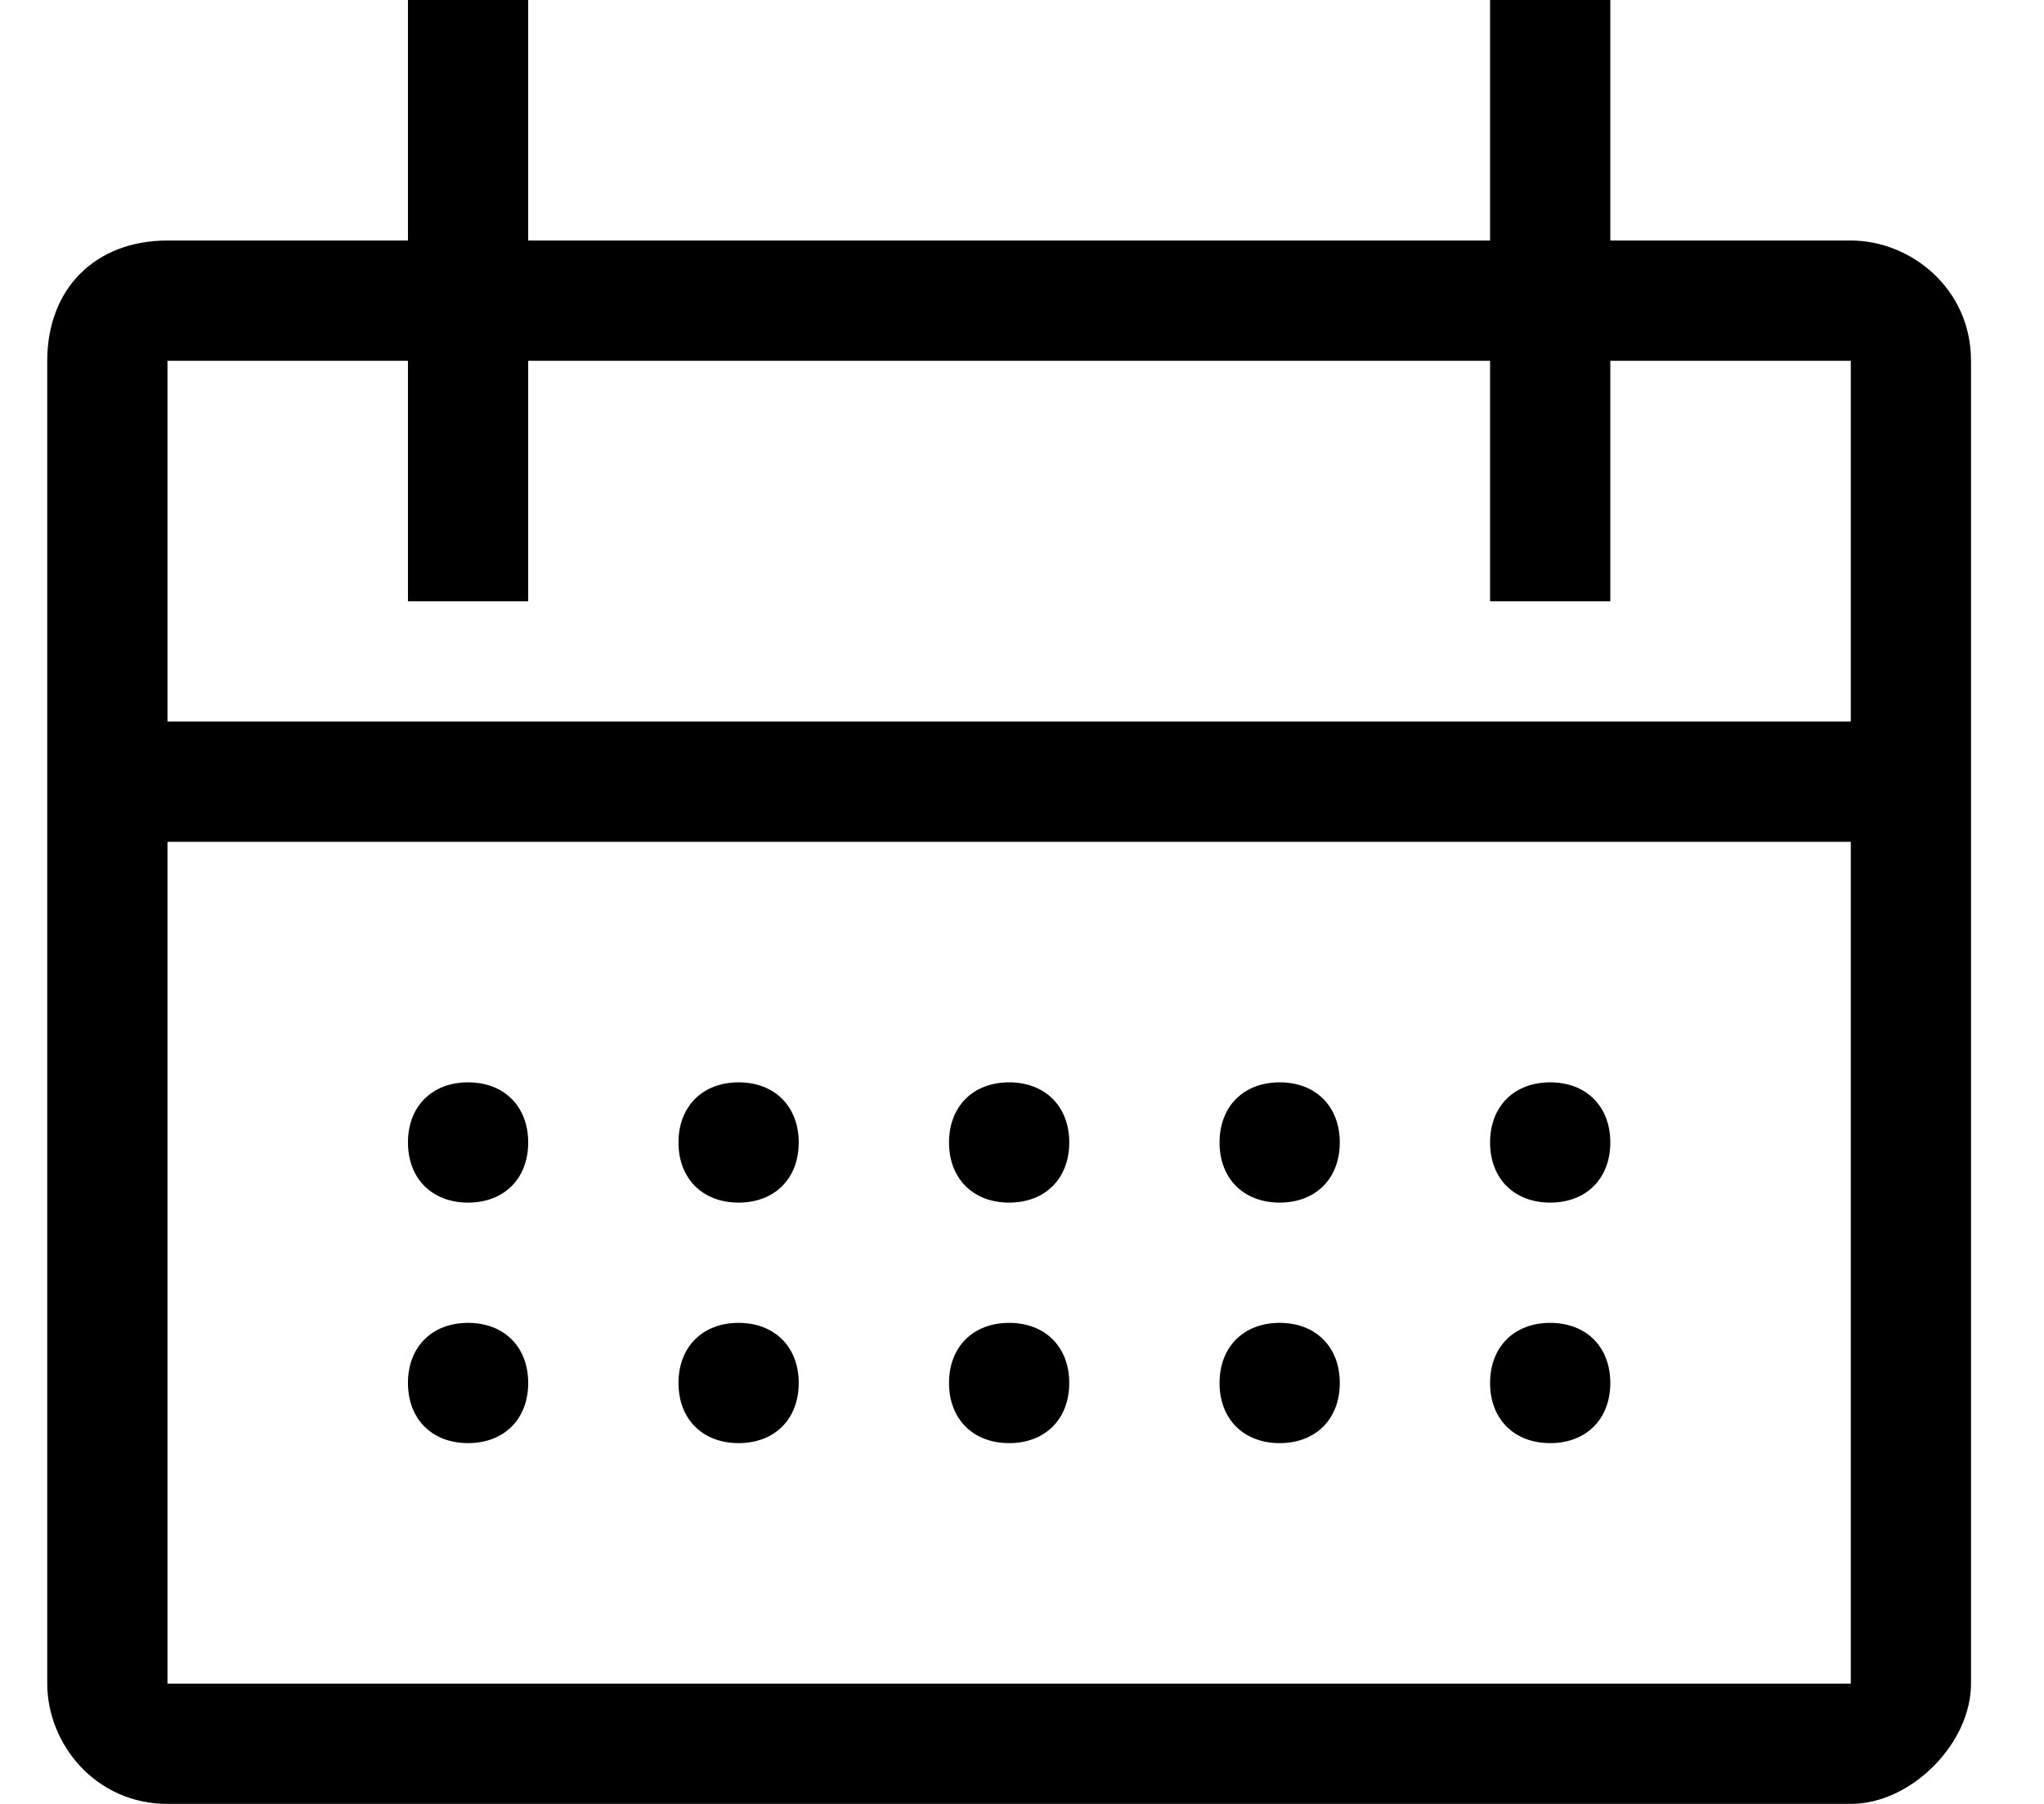
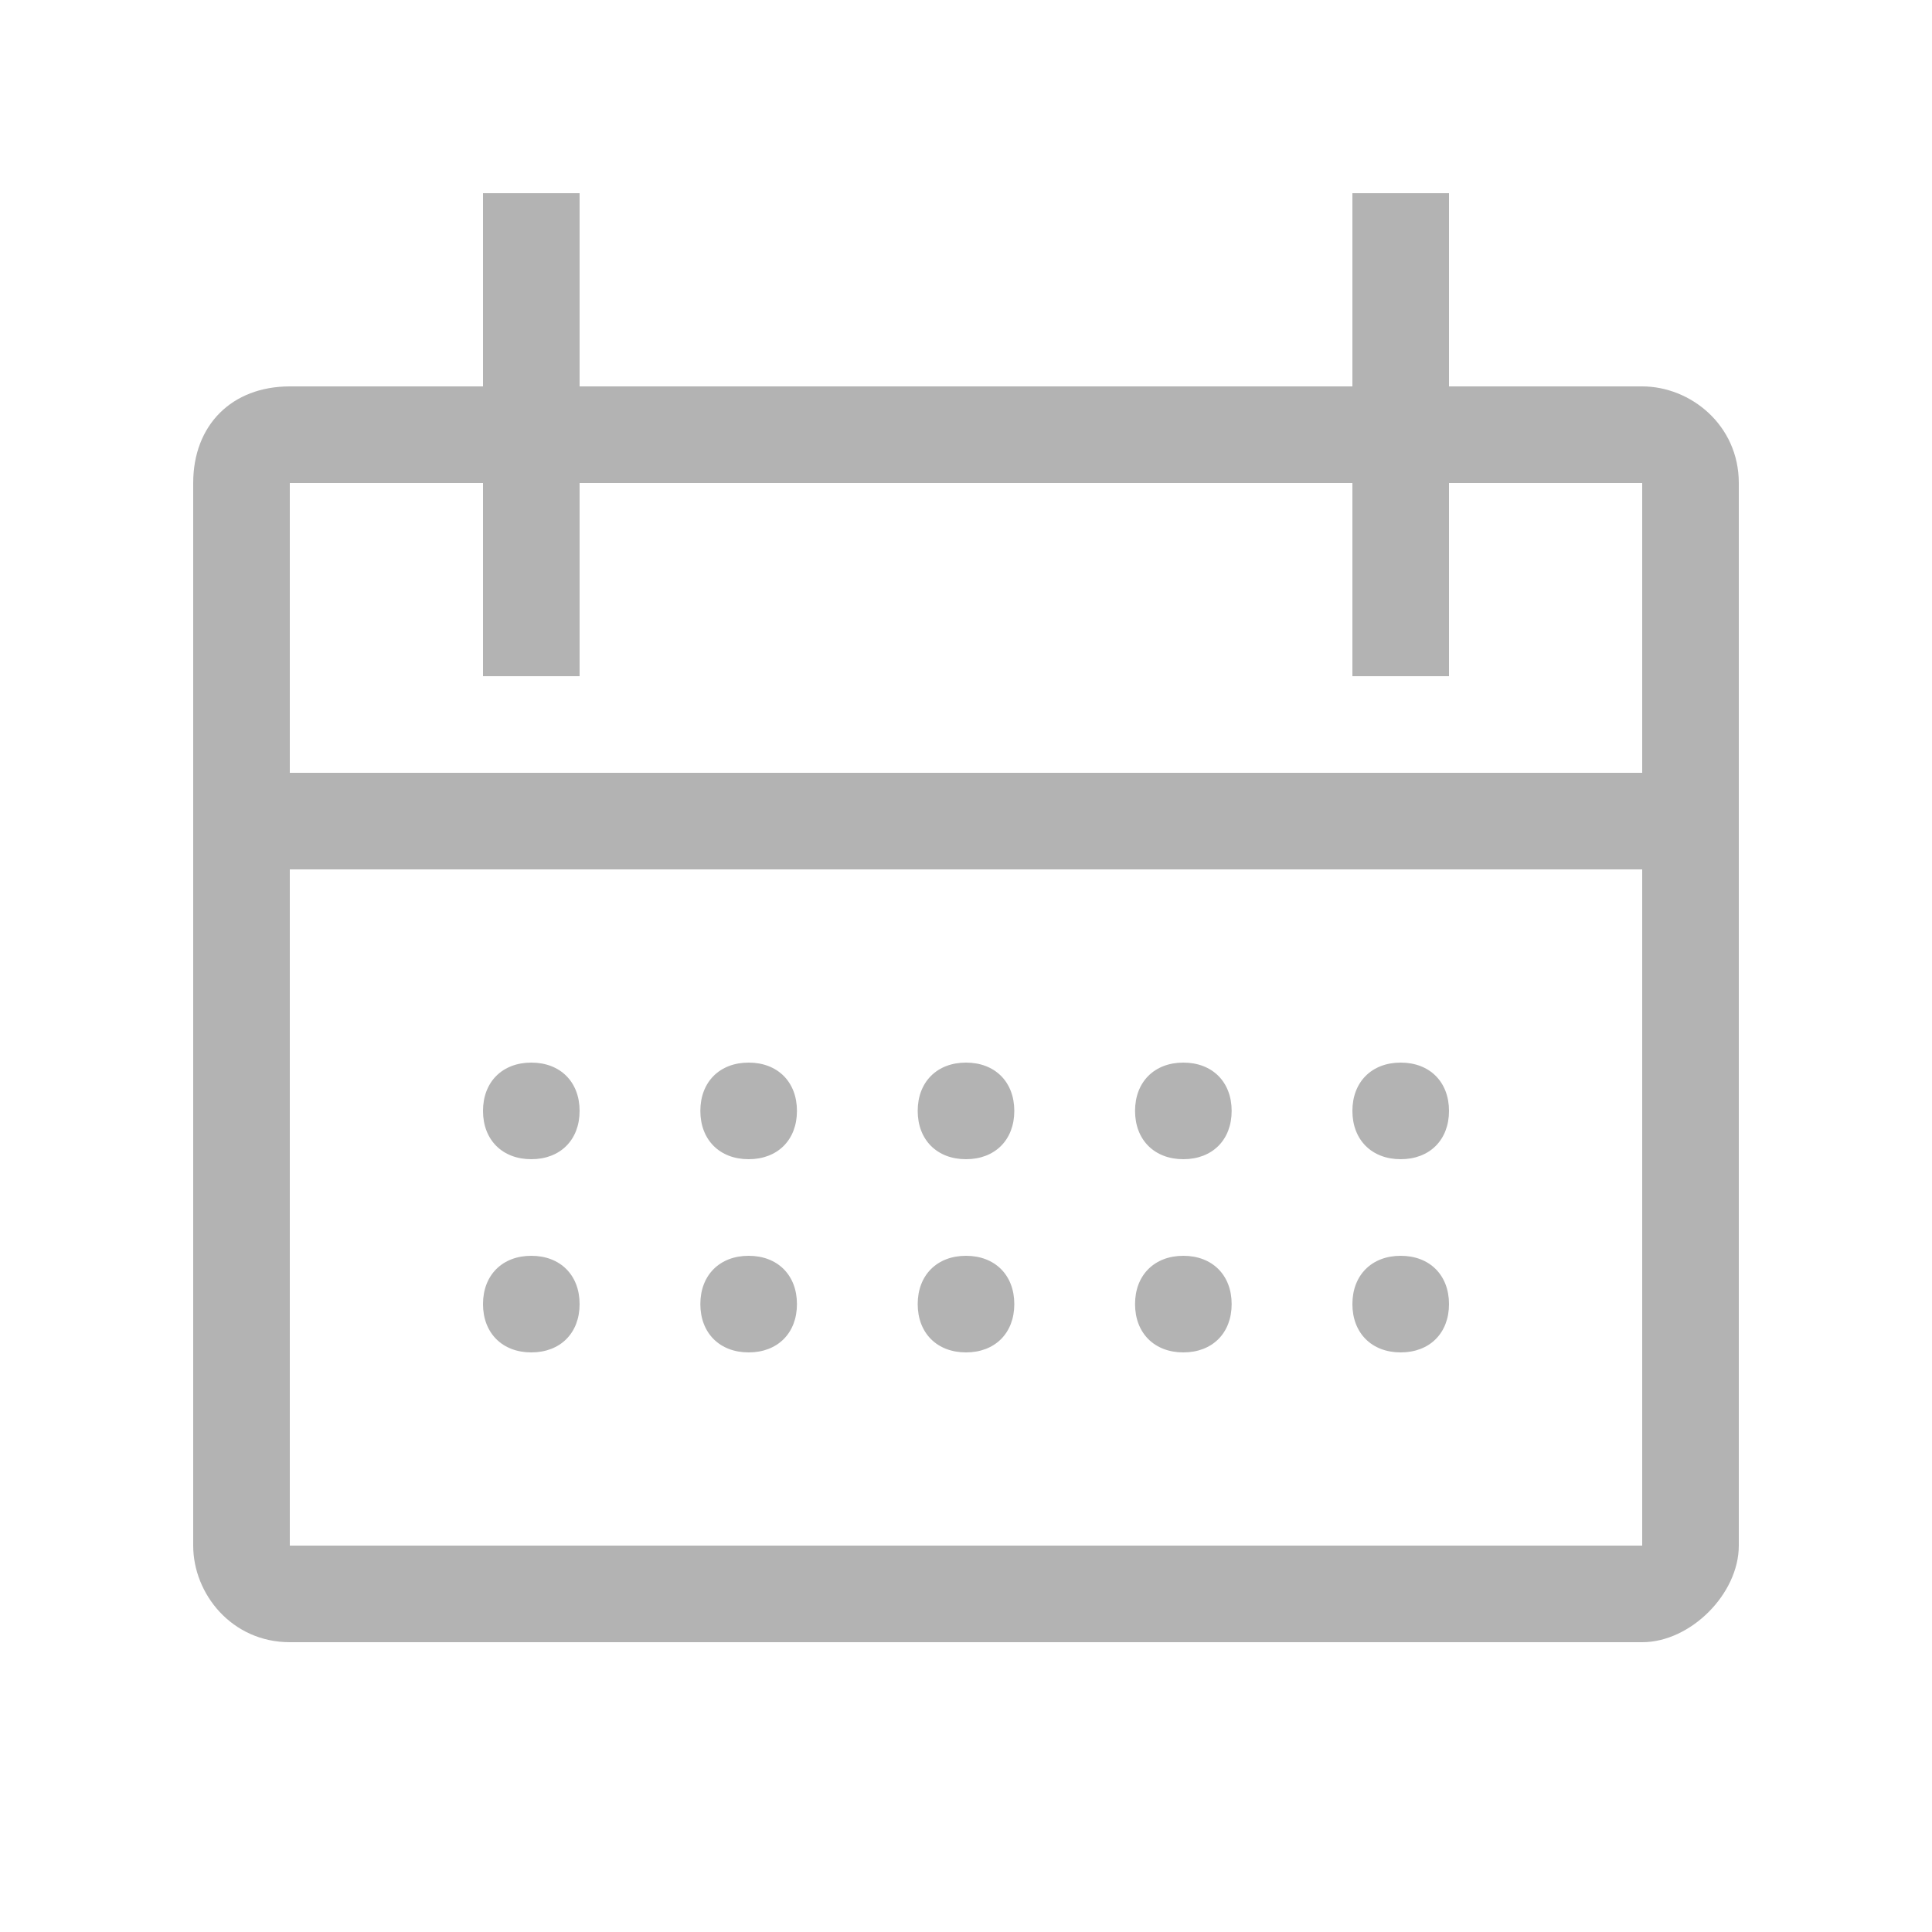
- <svg xmlns="http://www.w3.org/2000/svg" width="17" height="15" viewBox="0 0 17 15" fill="none">
-   <path d="M6.143 10C6.443 10 6.643 9.8 6.643 9.5C6.643 9.2 6.443 9 6.143 9C5.843 9 5.643 9.2 5.643 9.5C5.643 9.8 5.843 10 6.143 10Z" fill="black" />
-   <path d="M15.393 2H13.393V0H12.393V2H4.393V0H3.393V2H1.393C0.793 2 0.393 2.4 0.393 3V14C0.393 14.5 0.793 15 1.393 15H15.393C15.893 15 16.393 14.5 16.393 14V3C16.393 2.4 15.893 2 15.393 2ZM15.393 14H1.393V7H15.393V14ZM1.393 6V3H3.393V5H4.393V3H12.393V5H13.393V3H15.393V6H1.393Z" fill="black" />
-   <path d="M8.393 10C8.693 10 8.893 9.8 8.893 9.5C8.893 9.2 8.693 9 8.393 9C8.093 9 7.893 9.2 7.893 9.5C7.893 9.8 8.093 10 8.393 10Z" fill="black" />
-   <path d="M10.643 10C10.943 10 11.143 9.8 11.143 9.5C11.143 9.2 10.943 9 10.643 9C10.343 9 10.143 9.2 10.143 9.5C10.143 9.8 10.343 10 10.643 10Z" fill="black" />
-   <path d="M6.143 11C5.843 11 5.643 11.2 5.643 11.5C5.643 11.8 5.843 12 6.143 12C6.443 12 6.643 11.8 6.643 11.5C6.643 11.2 6.443 11 6.143 11Z" fill="black" />
-   <path d="M3.893 10C4.193 10 4.393 9.8 4.393 9.5C4.393 9.2 4.193 9 3.893 9C3.593 9 3.393 9.2 3.393 9.5C3.393 9.8 3.593 10 3.893 10Z" fill="black" />
-   <path d="M3.893 11C3.593 11 3.393 11.2 3.393 11.5C3.393 11.8 3.593 12 3.893 12C4.193 12 4.393 11.8 4.393 11.5C4.393 11.2 4.193 11 3.893 11Z" fill="black" />
-   <path d="M8.393 11C8.093 11 7.893 11.2 7.893 11.5C7.893 11.8 8.093 12 8.393 12C8.693 12 8.893 11.8 8.893 11.5C8.893 11.2 8.693 11 8.393 11Z" fill="black" />
-   <path d="M10.643 11C10.343 11 10.143 11.2 10.143 11.5C10.143 11.8 10.343 12 10.643 12C10.943 12 11.143 11.8 11.143 11.5C11.143 11.2 10.943 11 10.643 11Z" fill="black" />
-   <path d="M12.893 10C13.193 10 13.393 9.8 13.393 9.5C13.393 9.2 13.193 9 12.893 9C12.593 9 12.393 9.2 12.393 9.5C12.393 9.8 12.593 10 12.893 10Z" fill="black" />
-   <path d="M12.893 11C12.593 11 12.393 11.2 12.393 11.5C12.393 11.8 12.593 12 12.893 12C13.193 12 13.393 11.8 13.393 11.5C13.393 11.2 13.193 11 12.893 11Z" fill="black" />
+ <svg xmlns="http://www.w3.org/2000/svg" width="20" height="20" fill="none" viewBox="0 0 20 20">
+   <g fill="#000" opacity=".3">
+     <path d="M7.75 12c.3 0 .5-.2.5-.5s-.2-.5-.5-.5-.5.2-.5.5.2.5.5.5Z" />
+     <path d="M17 4h-2V2h-1v2H6V2H5v2H3c-.6 0-1 .4-1 1v11c0 .5.4 1 1 1h14c.5 0 1-.5 1-1V5c0-.6-.5-1-1-1Zm0 12H3V9h14v7ZM3 8V5h2v2h1V5h8v2h1V5h2v3H3Z" />
+     <path d="M10 12c.3 0 .5-.2.5-.5s-.2-.5-.5-.5-.5.2-.5.5.2.5.5.5ZM12.25 12c.3 0 .5-.2.5-.5s-.2-.5-.5-.5-.5.2-.5.5.2.5.5.5ZM7.75 13c-.3 0-.5.2-.5.5s.2.5.5.5.5-.2.5-.5-.2-.5-.5-.5ZM5.5 12c.3 0 .5-.2.5-.5s-.2-.5-.5-.5-.5.2-.5.5.2.5.5.5ZM5.5 13c-.3 0-.5.2-.5.5s.2.5.5.5.5-.2.5-.5-.2-.5-.5-.5ZM10 13c-.3 0-.5.2-.5.5s.2.5.5.5.5-.2.5-.5-.2-.5-.5-.5ZM12.25 13c-.3 0-.5.2-.5.5s.2.5.5.5.5-.2.5-.5-.2-.5-.5-.5ZM14.5 12c.3 0 .5-.2.5-.5s-.2-.5-.5-.5-.5.2-.5.5.2.5.5.5ZM14.5 13c-.3 0-.5.2-.5.5s.2.5.5.5.5-.2.5-.5-.2-.5-.5-.5Z" />
+   </g>
</svg>
